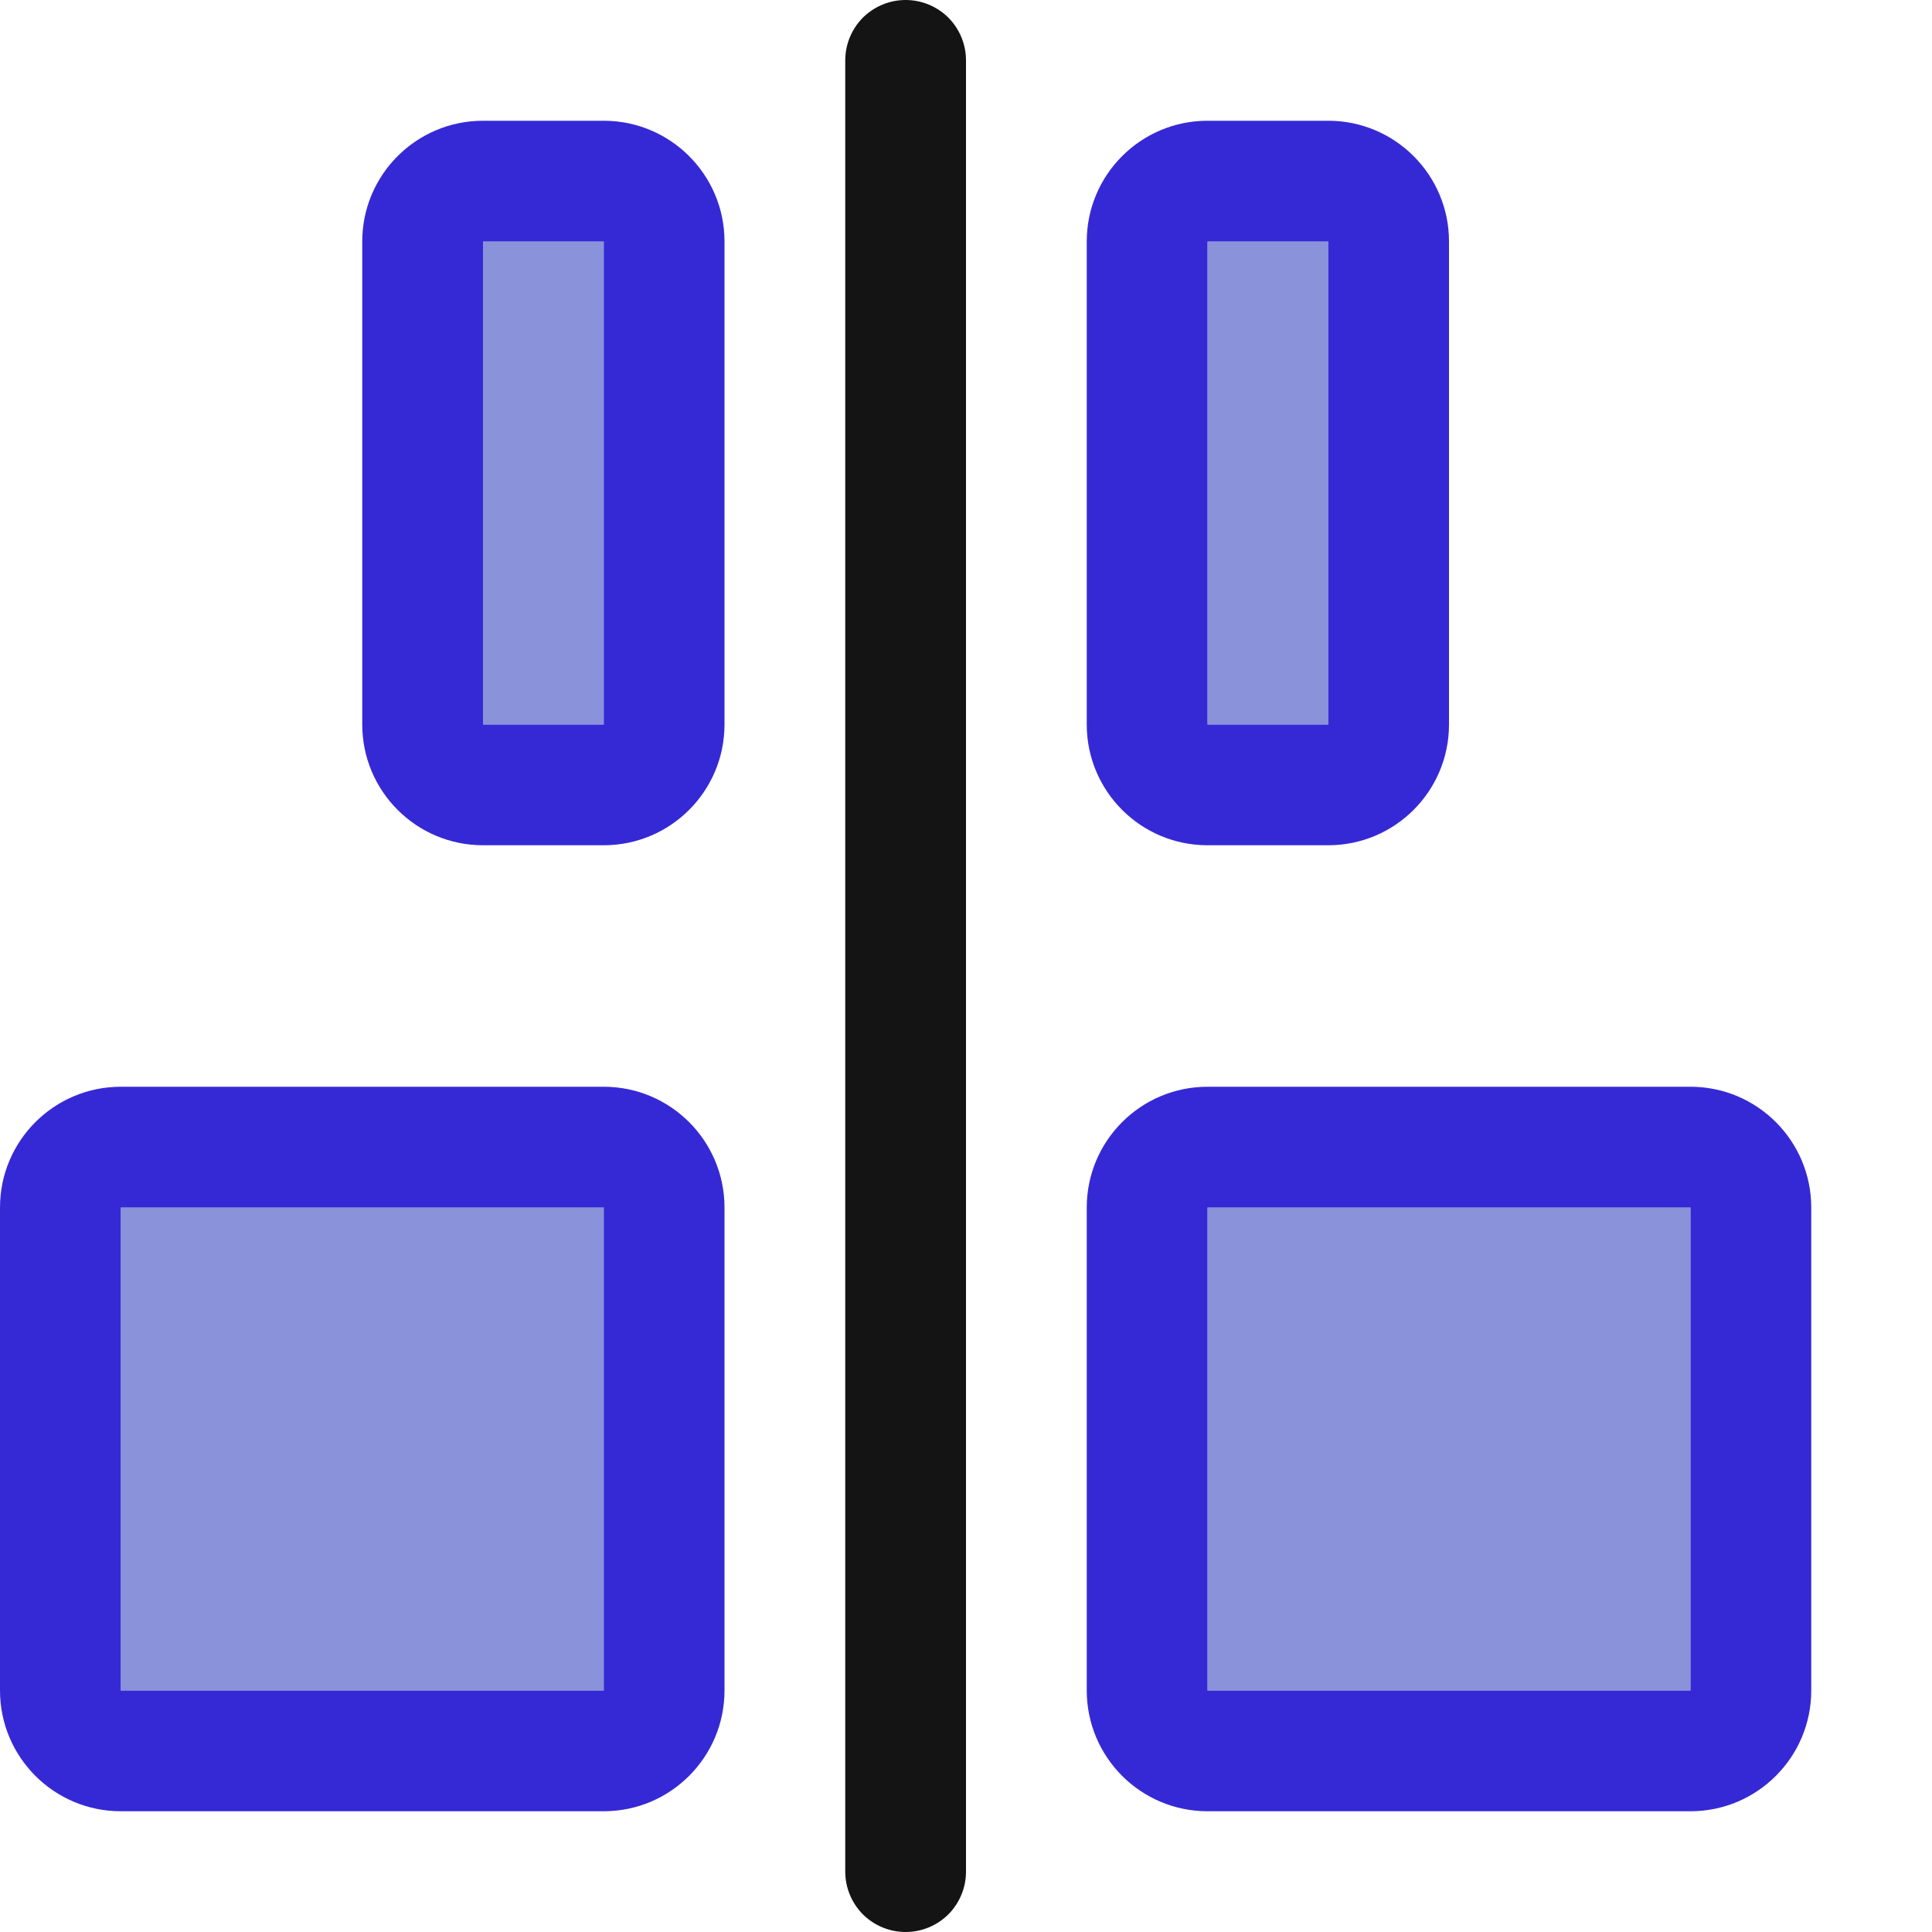
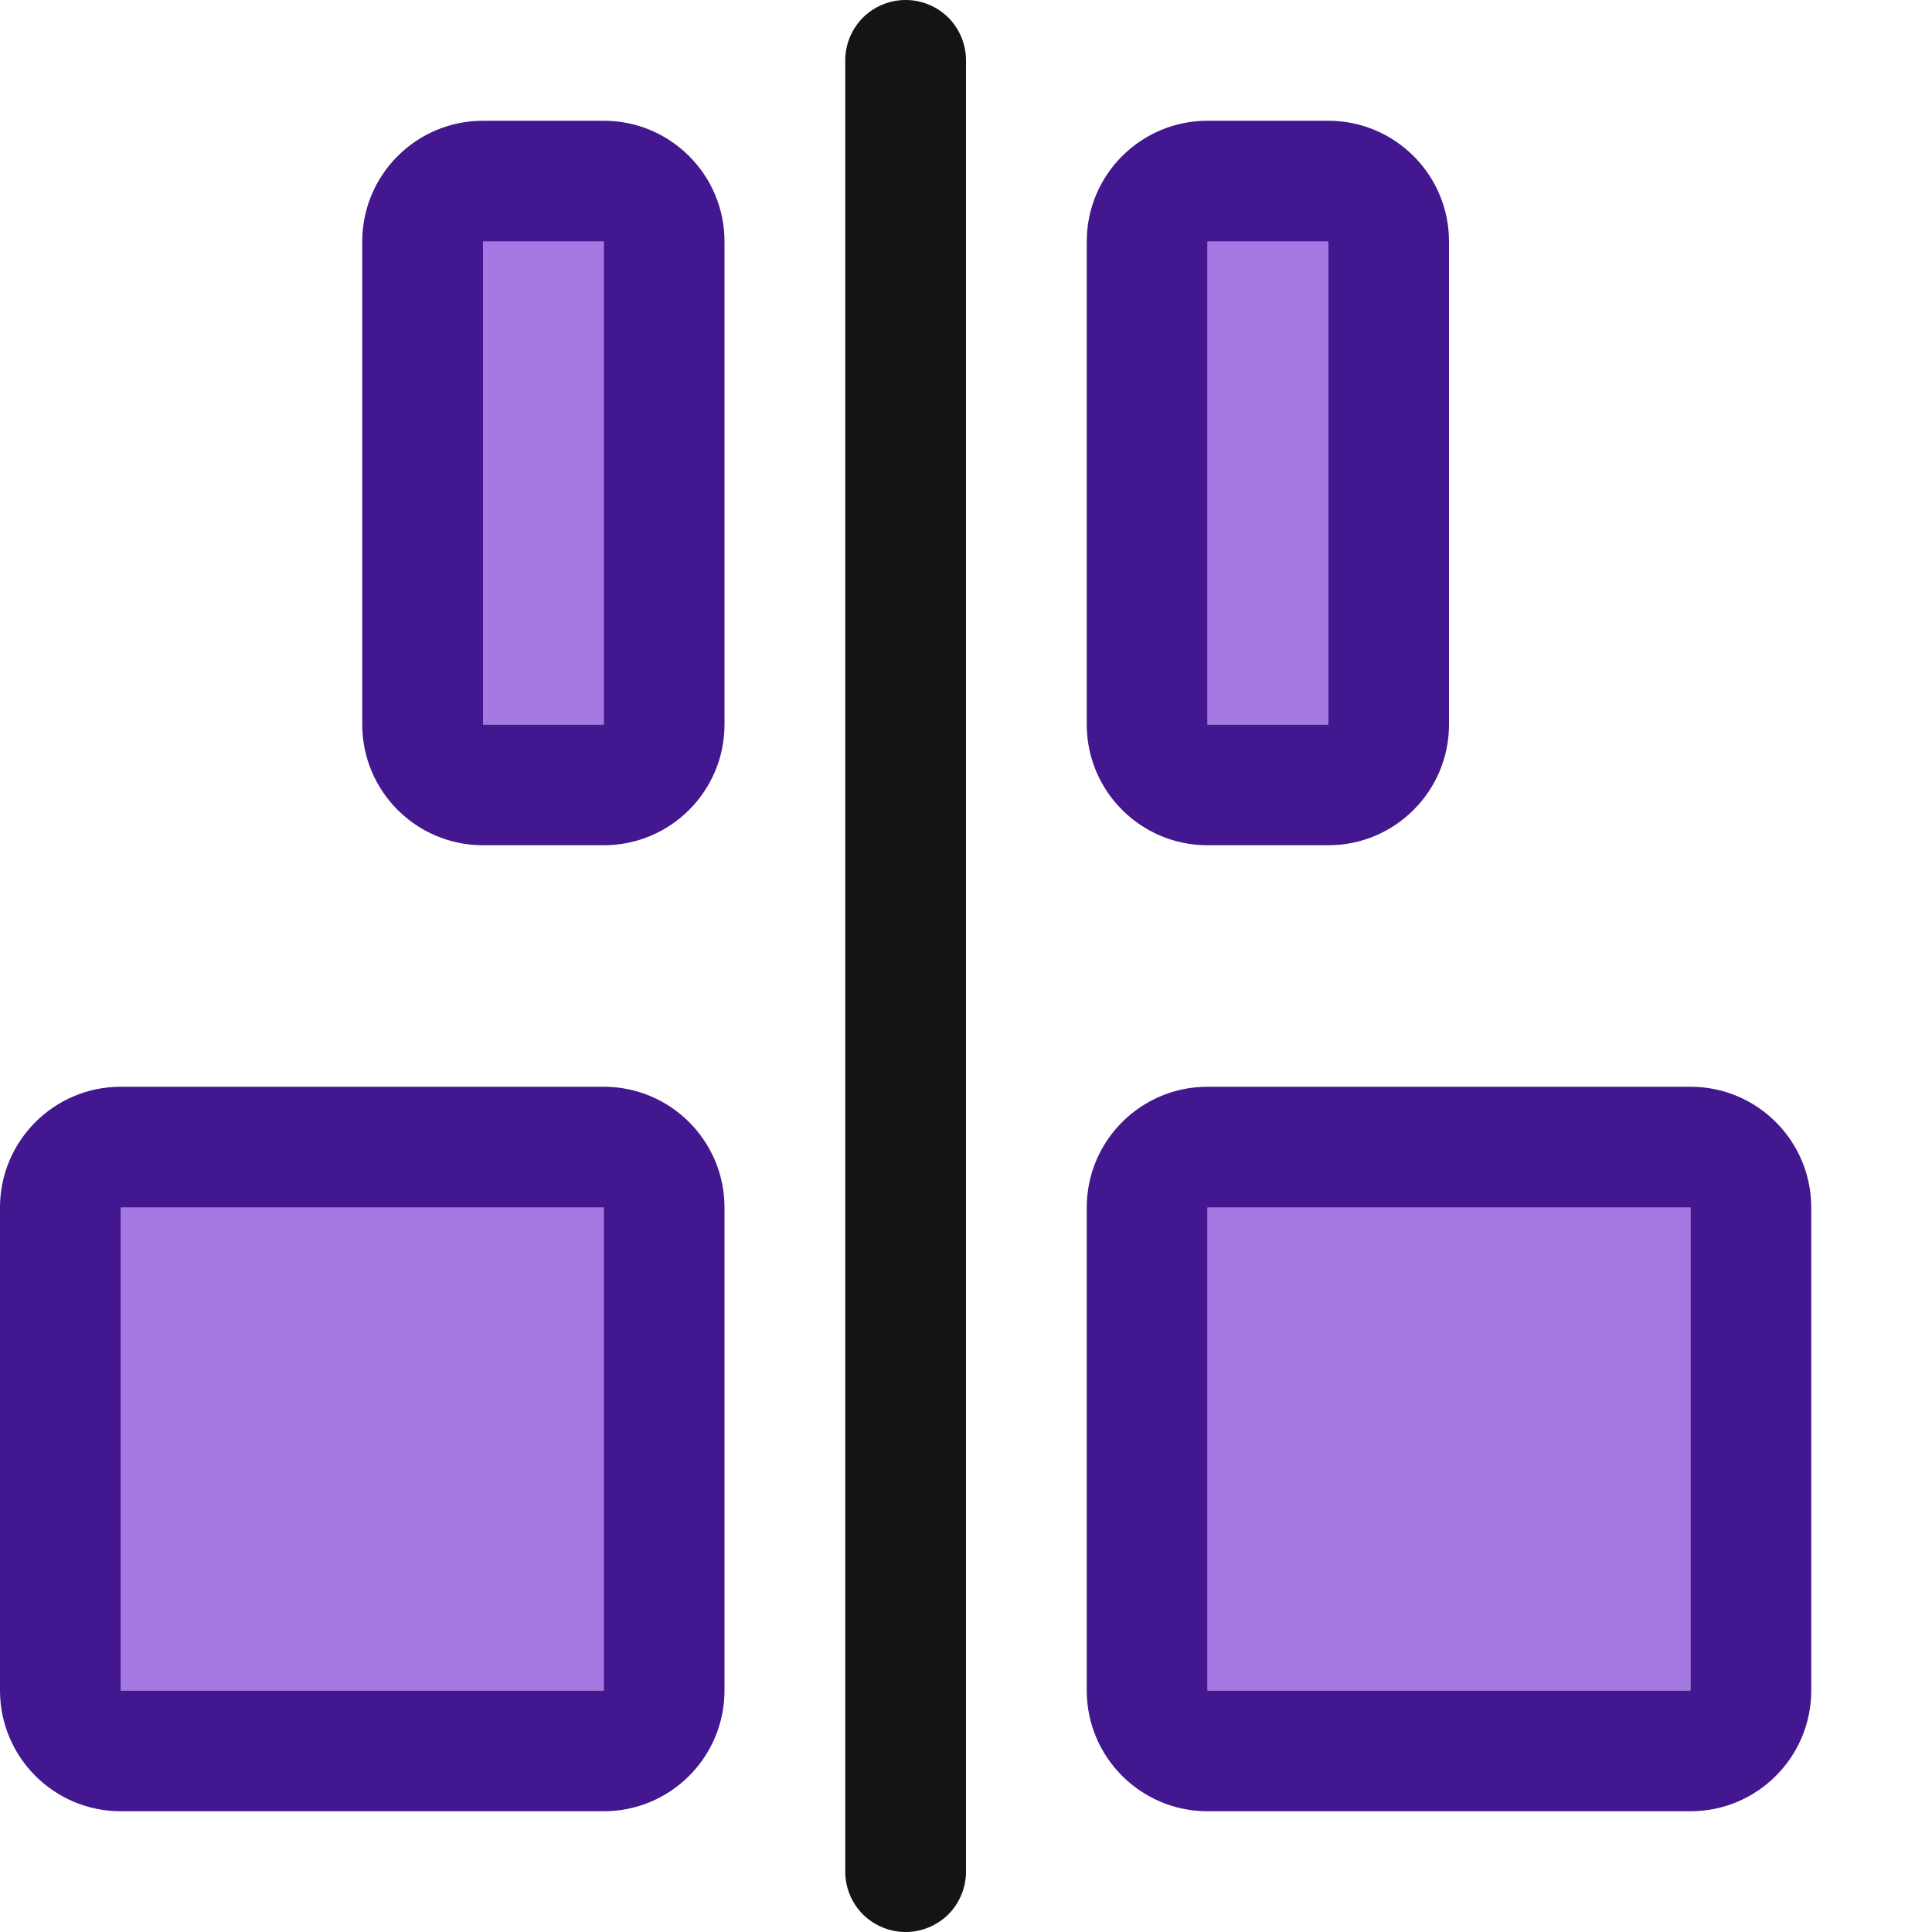
<svg xmlns="http://www.w3.org/2000/svg" width="100%" height="100%" viewBox="0 0 16 16" version="1.1" xml:space="preserve" style="fill-rule:evenodd;clip-rule:evenodd;stroke-linejoin:round;stroke-miterlimit:2;">
-   <g transform="matrix(1,0,0,1,-98,-44)">
-     <g id="alignvcenter" transform="matrix(0.666667,0,0,0.666667,98,44)">
+   <g transform="matrix(1,0,0,1,-72,-36)">
+     <g id="alignvcenter" transform="matrix(0.666667,0,0,0.666667,72,36)">
      <rect x="0" y="0" width="24" height="24" style="fill:none;" />
      <clipPath id="_clip1">
        <rect x="0" y="0" width="24" height="24" />
      </clipPath>
      <g clip-path="url(#_clip1)">
        <g transform="matrix(2,0,0,2,-202.5,-41)">
-           <rect x="102" y="28" width="3" height="3" style="fill:rgb(138,146,217);" />
-           <path d="M105.75,28C105.75,27.586 105.414,27.25 105,27.25L102,27.25C101.586,27.25 101.25,27.586 101.25,28L101.25,31C101.25,31.414 101.586,31.75 102,31.75L105,31.75C105.414,31.75 105.75,31.414 105.75,31L105.75,28ZM105,28L102,28L102,31L105,31L105,28Z" style="fill:rgb(53,41,214);" />
+           <rect x="102" y="28" width="3" height="3" style="fill:rgb(166,120,228);" />
+           <path d="M105.75,28C105.75,27.586 105.414,27.25 105,27.25L102,27.25C101.586,27.25 101.25,27.586 101.25,28L101.25,31C101.25,31.414 101.586,31.75 102,31.75L105,31.75C105.414,31.75 105.75,31.414 105.75,31L105.75,28ZM105,28L102,28L102,31L105,31L105,28Z" style="fill:rgb(66,23,143);" />
        </g>
        <g transform="matrix(2,0,0,2,-189,-41)">
-           <rect x="102" y="28" width="3" height="3" style="fill:rgb(138,146,217);" />
-           <path d="M105.75,28C105.75,27.586 105.414,27.25 105,27.25L102,27.25C101.586,27.25 101.25,27.586 101.25,28L101.25,31C101.25,31.414 101.586,31.75 102,31.75L105,31.75C105.414,31.75 105.75,31.414 105.75,31L105.75,28ZM105,28L102,28L102,31L105,31L105,28Z" style="fill:rgb(53,41,214);" />
+           <rect x="102" y="28" width="3" height="3" style="fill:rgb(166,120,228);" />
+           <path d="M105.75,28C105.75,27.586 105.414,27.25 105,27.25L102,27.25C101.586,27.25 101.25,27.586 101.25,28L101.25,31C101.25,31.414 101.586,31.75 102,31.75L105,31.75C105.414,31.75 105.75,31.414 105.75,31L105.75,28ZM105,28L102,28L102,31L105,31L105,28Z" style="fill:rgb(66,23,143);" />
        </g>
        <g transform="matrix(0.5,0,0,2,-36,-53)">
-           <rect x="102" y="28" width="3" height="3" style="fill:rgb(138,146,217);" />
-           <path d="M108,28C108,27.586 106.657,27.25 105,27.25L102,27.25C100.343,27.25 99,27.586 99,28L99,31C99,31.414 100.343,31.75 102,31.75L105,31.75C106.657,31.75 108,31.414 108,31L108,28ZM105,28L102,28L102,31L105,31L105,28Z" style="fill:rgb(53,41,214);" />
+           <rect x="102" y="28" width="3" height="3" style="fill:rgb(166,120,228);" />
+           <path d="M108,28C108,27.586 106.657,27.25 105,27.25L102,27.25C100.343,27.25 99,27.586 99,28L99,31C99,31.414 100.343,31.75 102,31.75L105,31.75C106.657,31.75 108,31.414 108,31L108,28ZM105,28L102,28L102,31L105,31L105,28Z" style="fill:rgb(66,23,143);" />
        </g>
        <g transform="matrix(0.5,0,0,2,-45,-53)">
-           <rect x="102" y="28" width="3" height="3" style="fill:rgb(138,146,217);" />
-           <path d="M108,28C108,27.586 106.657,27.25 105,27.25L102,27.25C100.343,27.25 99,27.586 99,28L99,31C99,31.414 100.343,31.75 102,31.75L105,31.75C106.657,31.75 108,31.414 108,31L108,28ZM105,28L102,28L102,31L105,31L105,28Z" style="fill:rgb(53,41,214);" />
+           <rect x="102" y="28" width="3" height="3" style="fill:rgb(166,120,228);" />
+           <path d="M108,28C108,27.586 106.657,27.25 105,27.25L102,27.25C100.343,27.25 99,27.586 99,28L99,31C99,31.414 100.343,31.75 102,31.75L105,31.75C106.657,31.75 108,31.414 108,31L108,28ZM105,28L102,28L102,31L105,31L105,28Z" style="fill:rgb(66,23,143);" />
        </g>
        <g transform="matrix(1.5,0,0,1.5,-136.5,-39)">
          <path d="M99,26.5C99,26.367 98.947,26.24 98.854,26.146C98.76,26.053 98.633,26 98.5,26C98.367,26 98.24,26.053 98.146,26.146C98.053,26.24 98,26.367 98,26.5C98,28.888 98,39.112 98,41.5C98,41.633 98.053,41.76 98.146,41.854C98.24,41.947 98.367,42 98.5,42C98.633,42 98.76,41.947 98.854,41.854C98.947,41.76 99,41.633 99,41.5C99,39.112 99,28.888 99,26.5Z" style="fill:rgb(20,20,20);" />
        </g>
      </g>
    </g>
  </g>
</svg>
